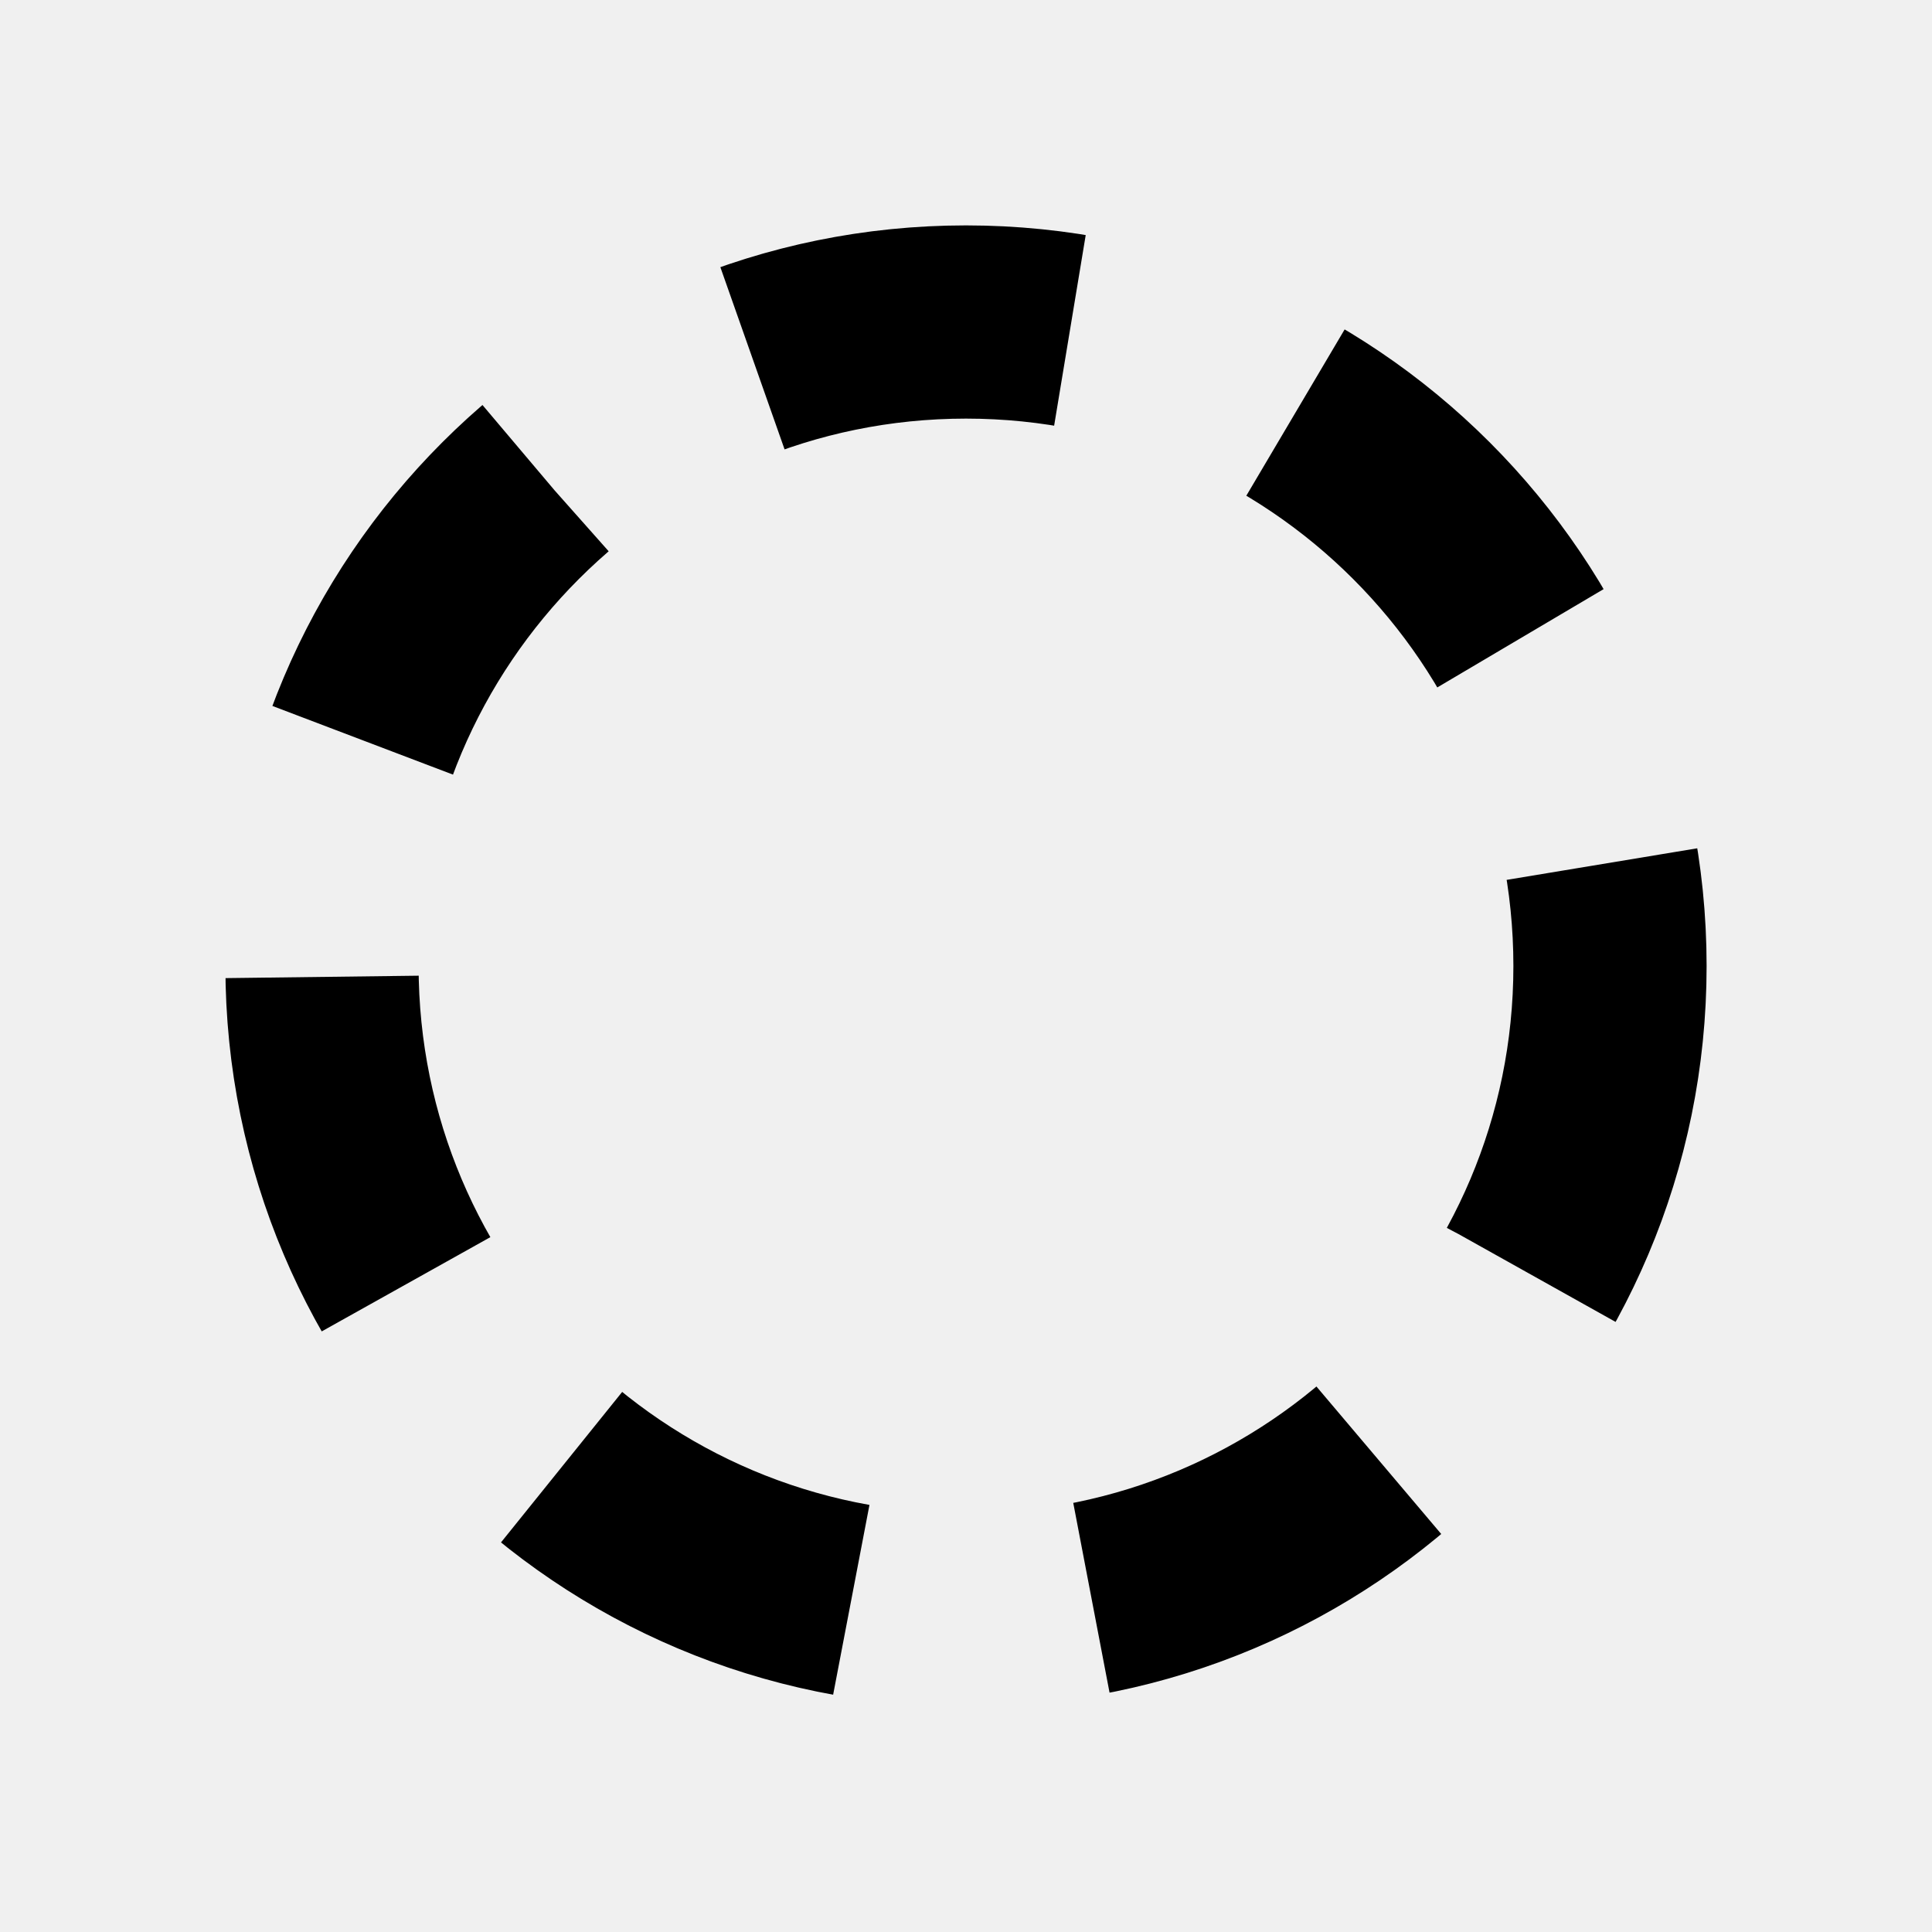
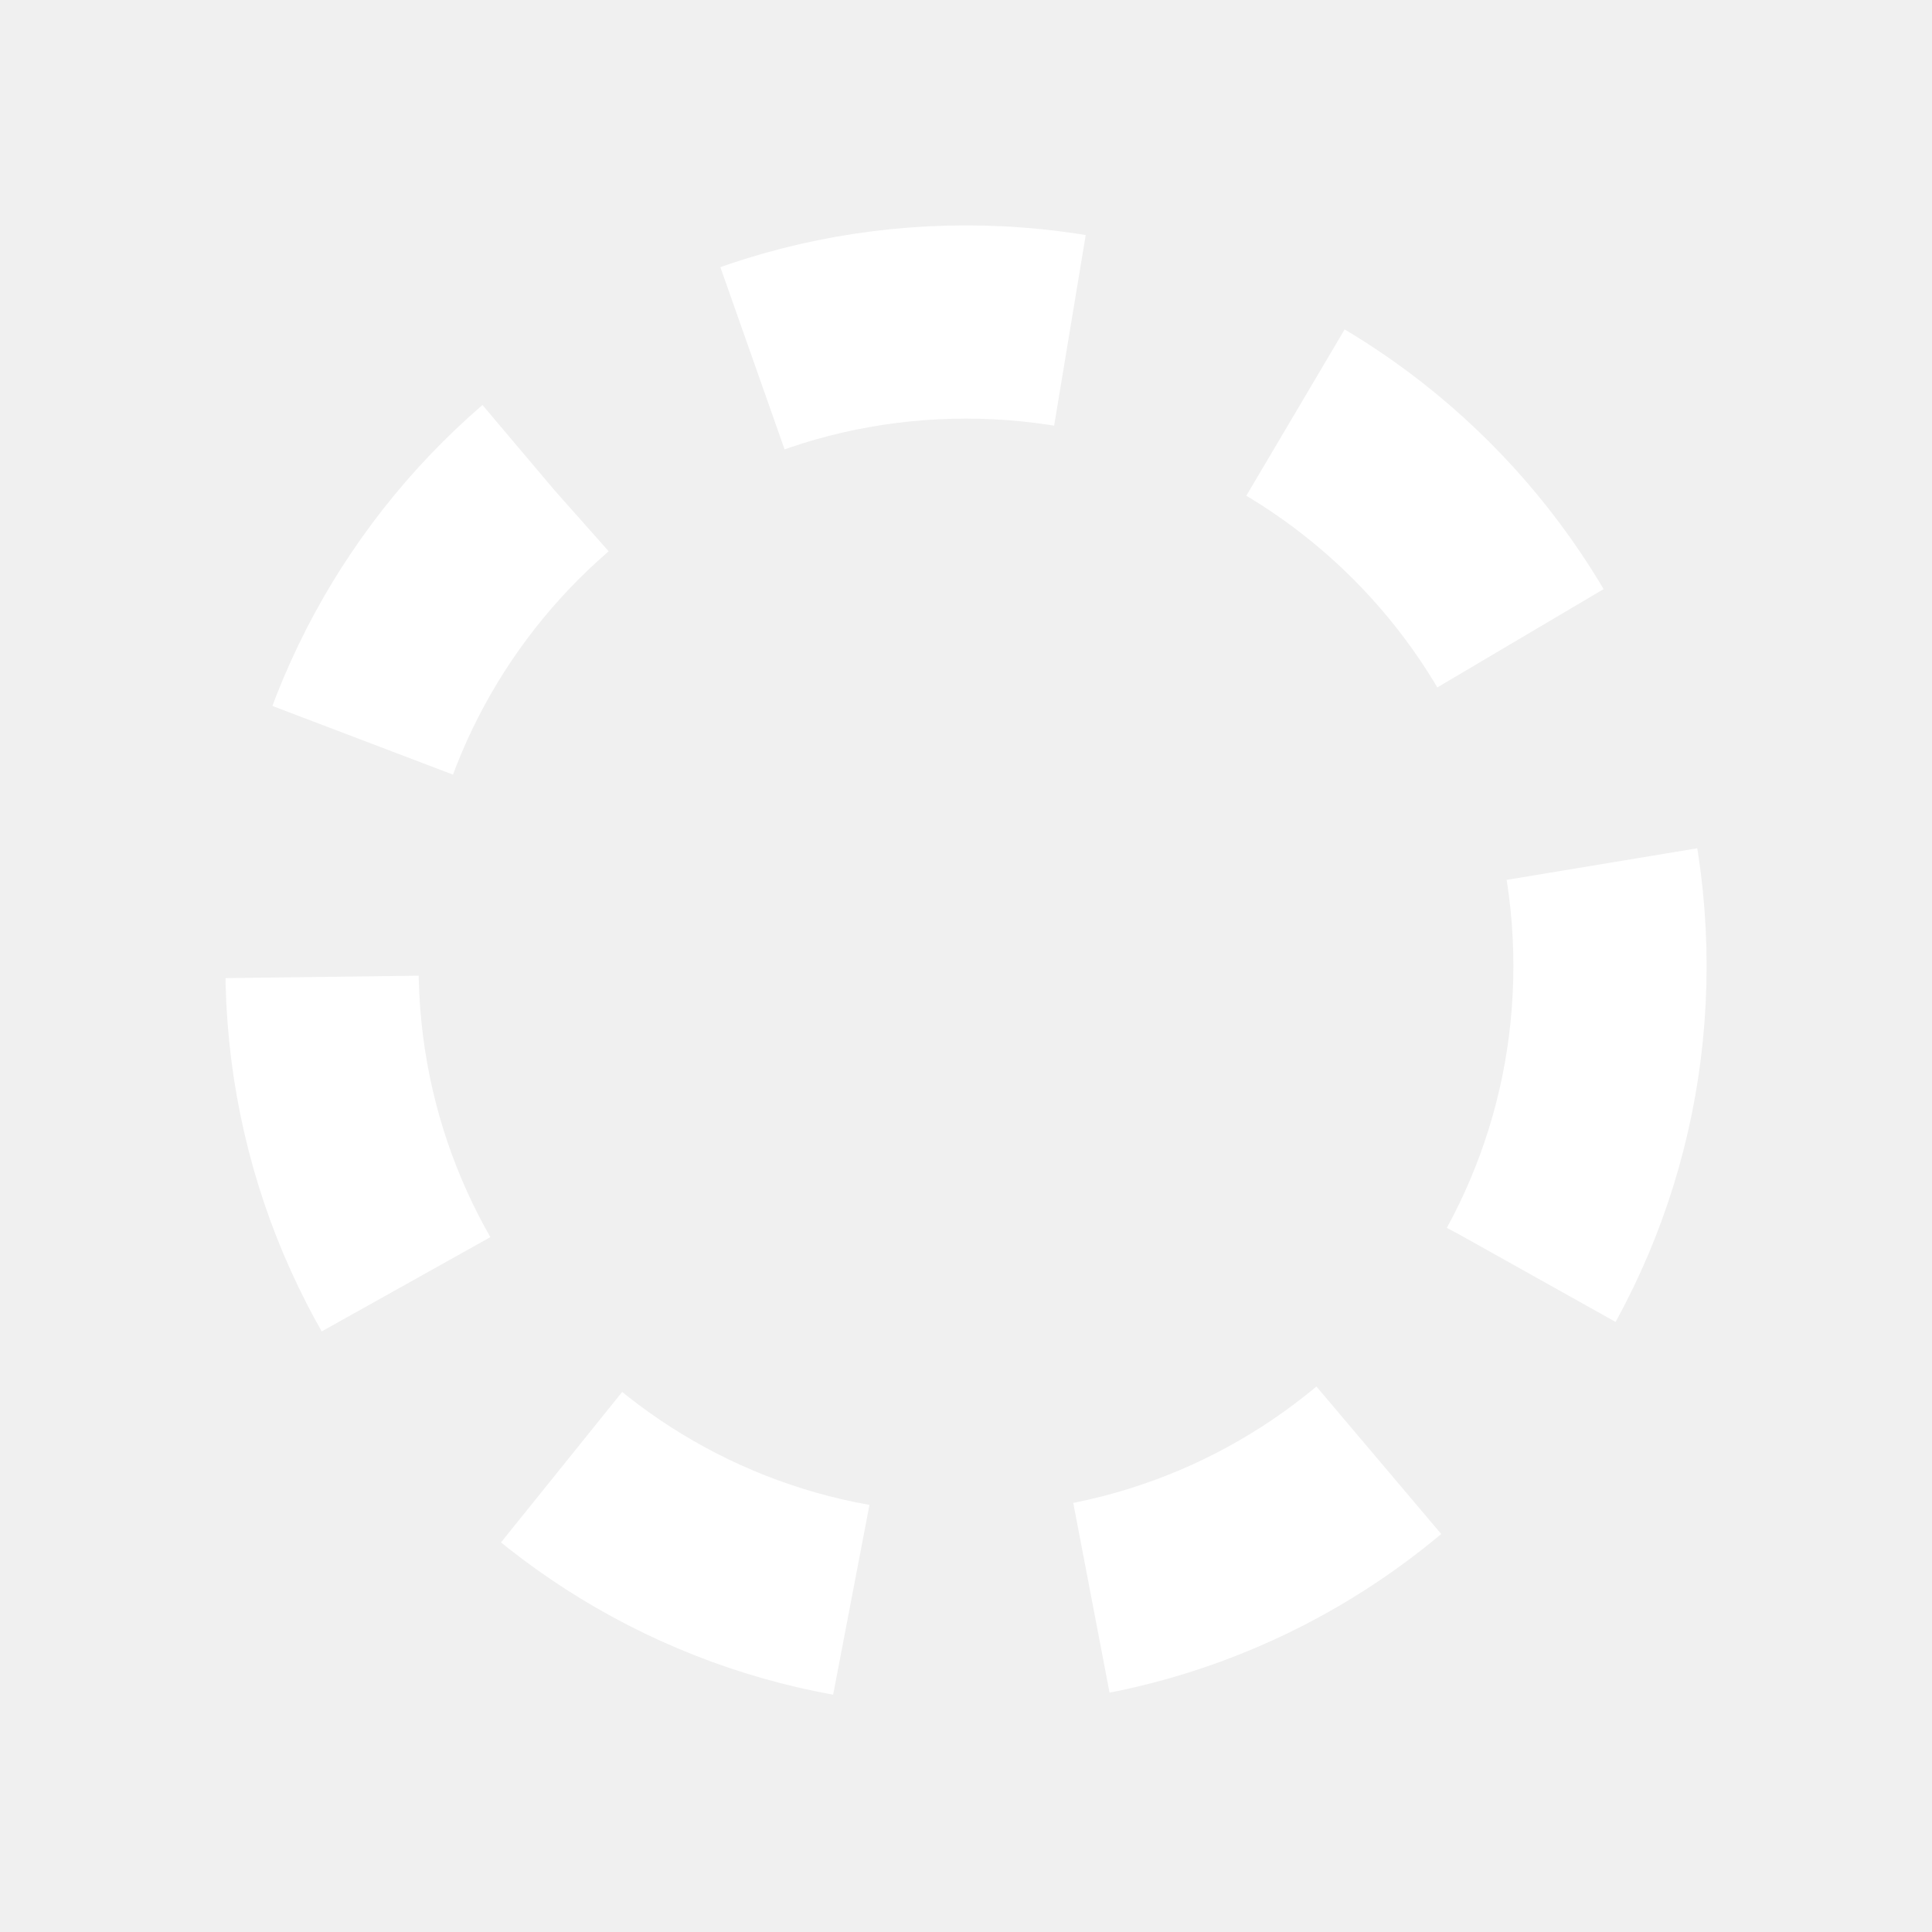
<svg xmlns="http://www.w3.org/2000/svg" viewBox="0 0 24 24" width="24" height="24" fill="#ffffff">
-   <circle cx="12" cy="12" r="8" fill="none" stroke="currentColor" stroke-width="2.4" stroke-dasharray="4 3" />
+   <circle cx="12" cy="12" r="8" fill="none" stroke="#ffffff" stroke-width="2.4" stroke-dasharray="4 3" />
</svg>
